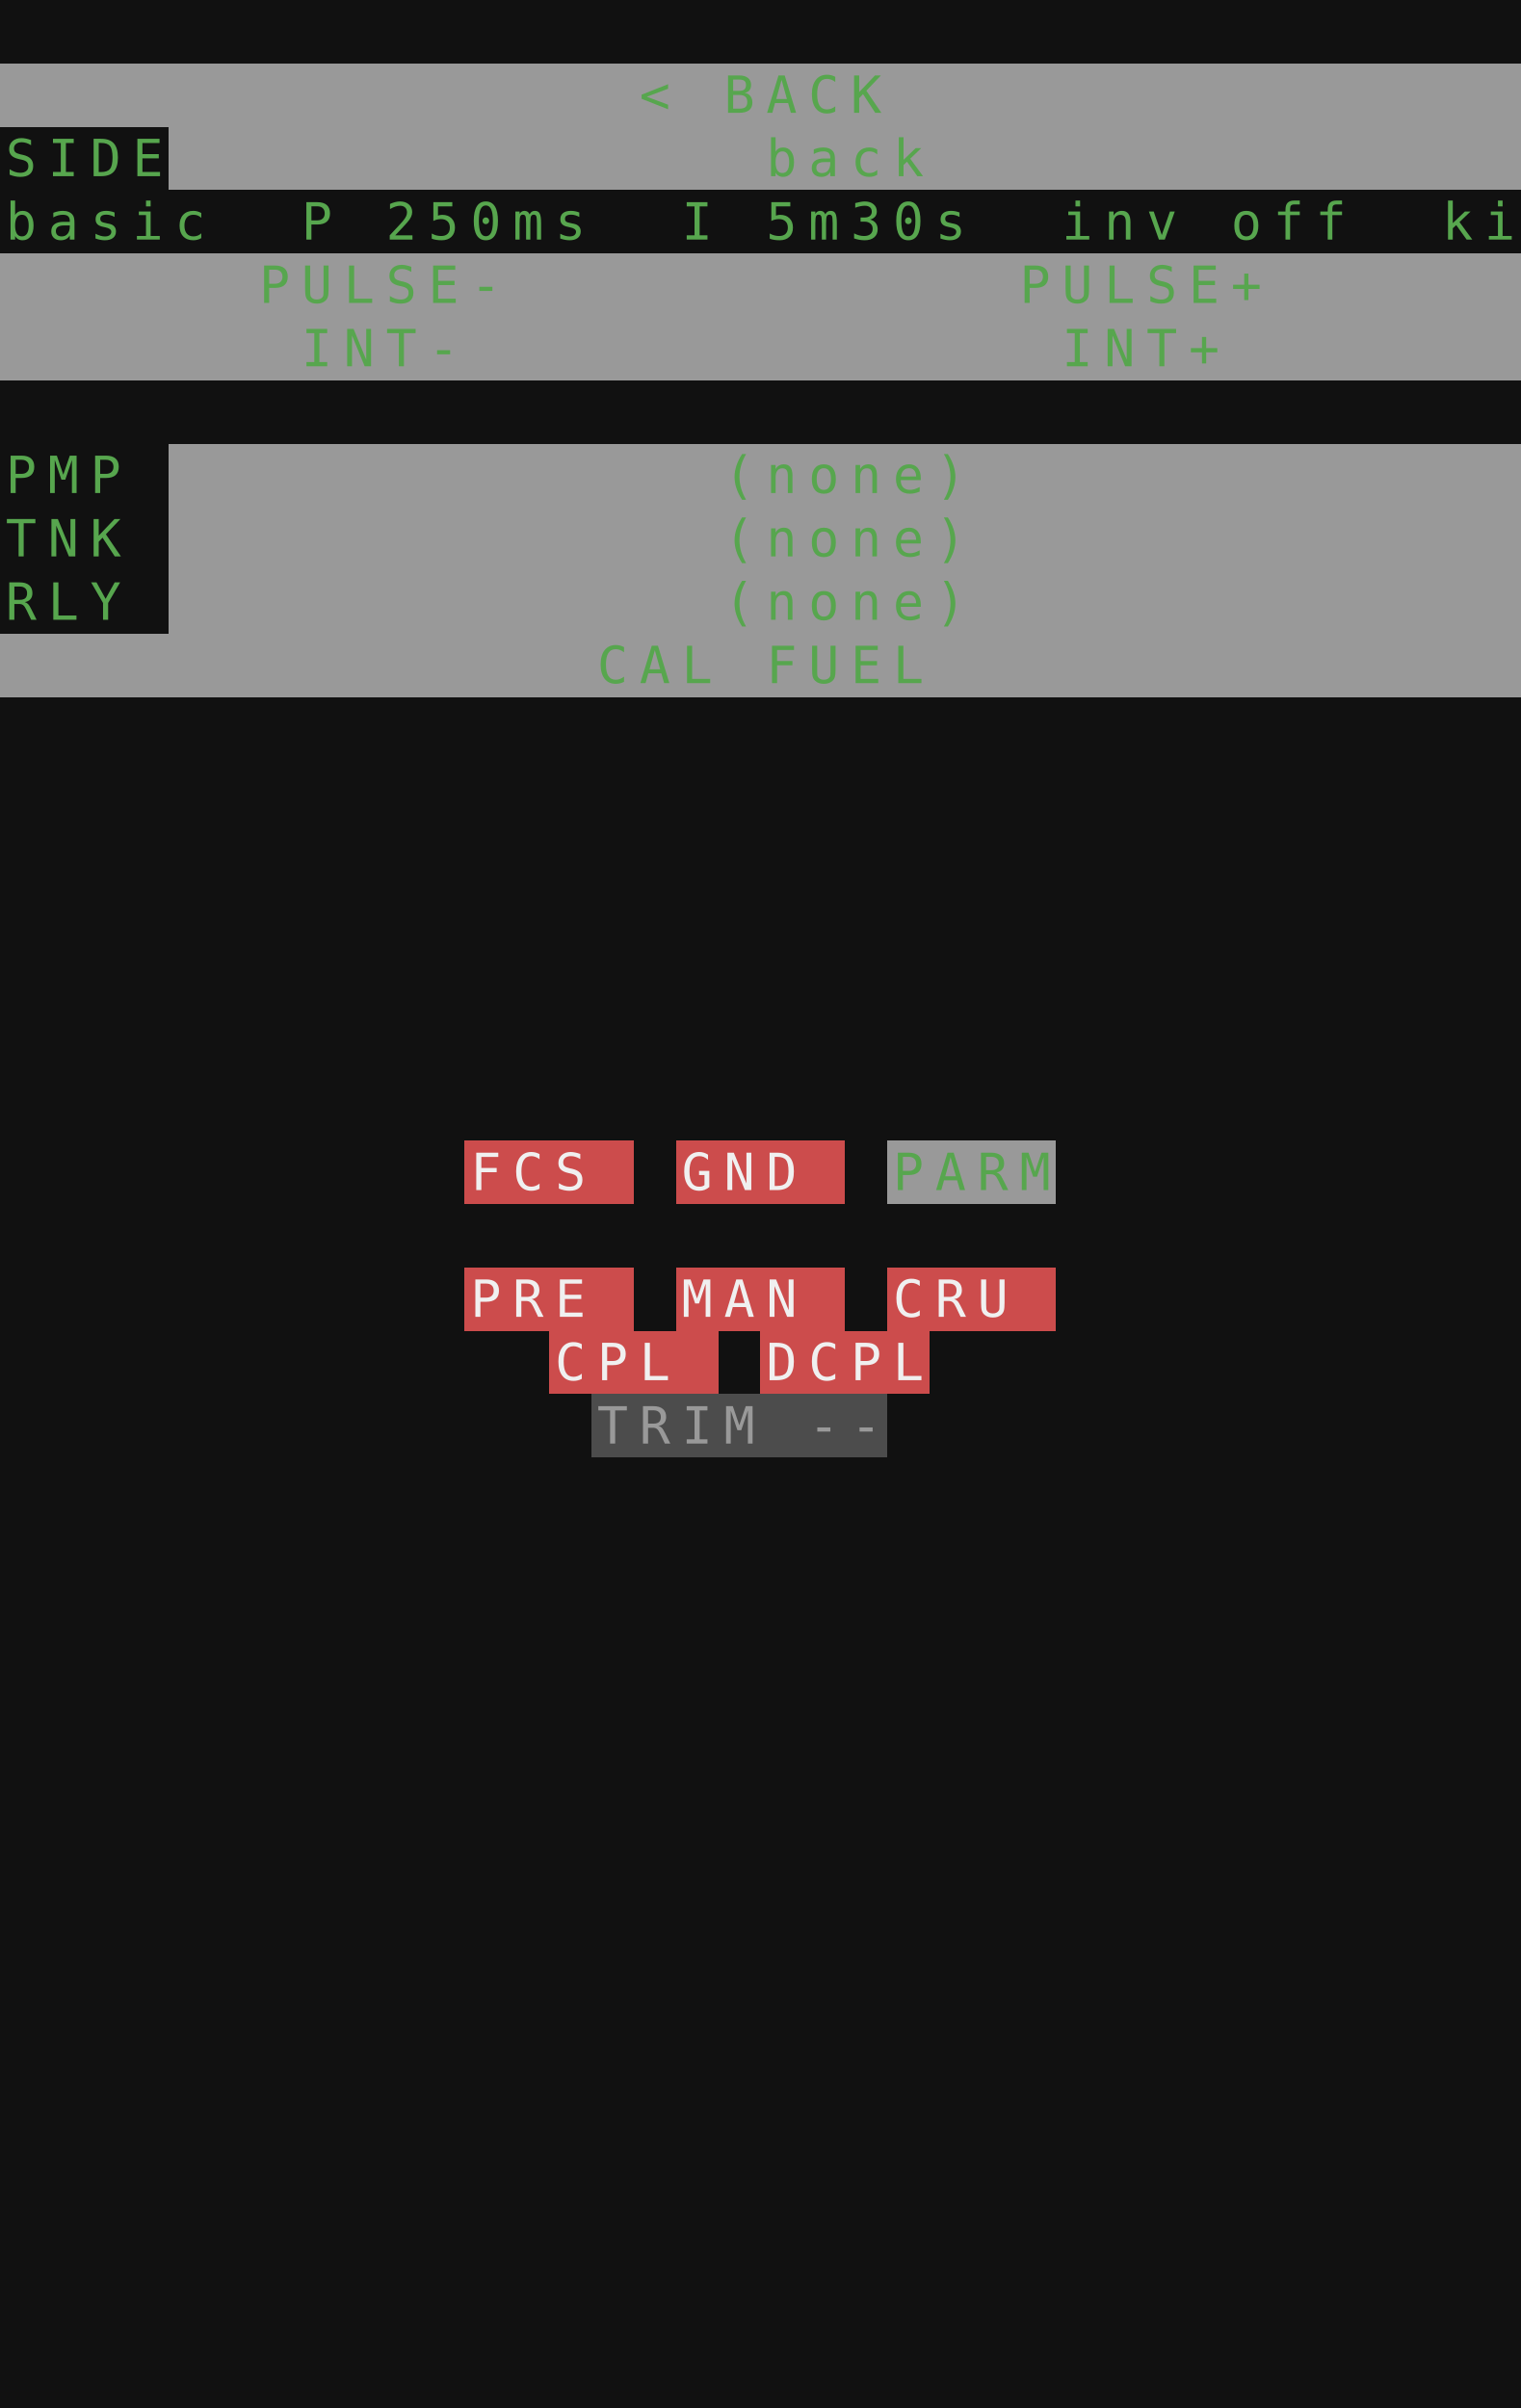
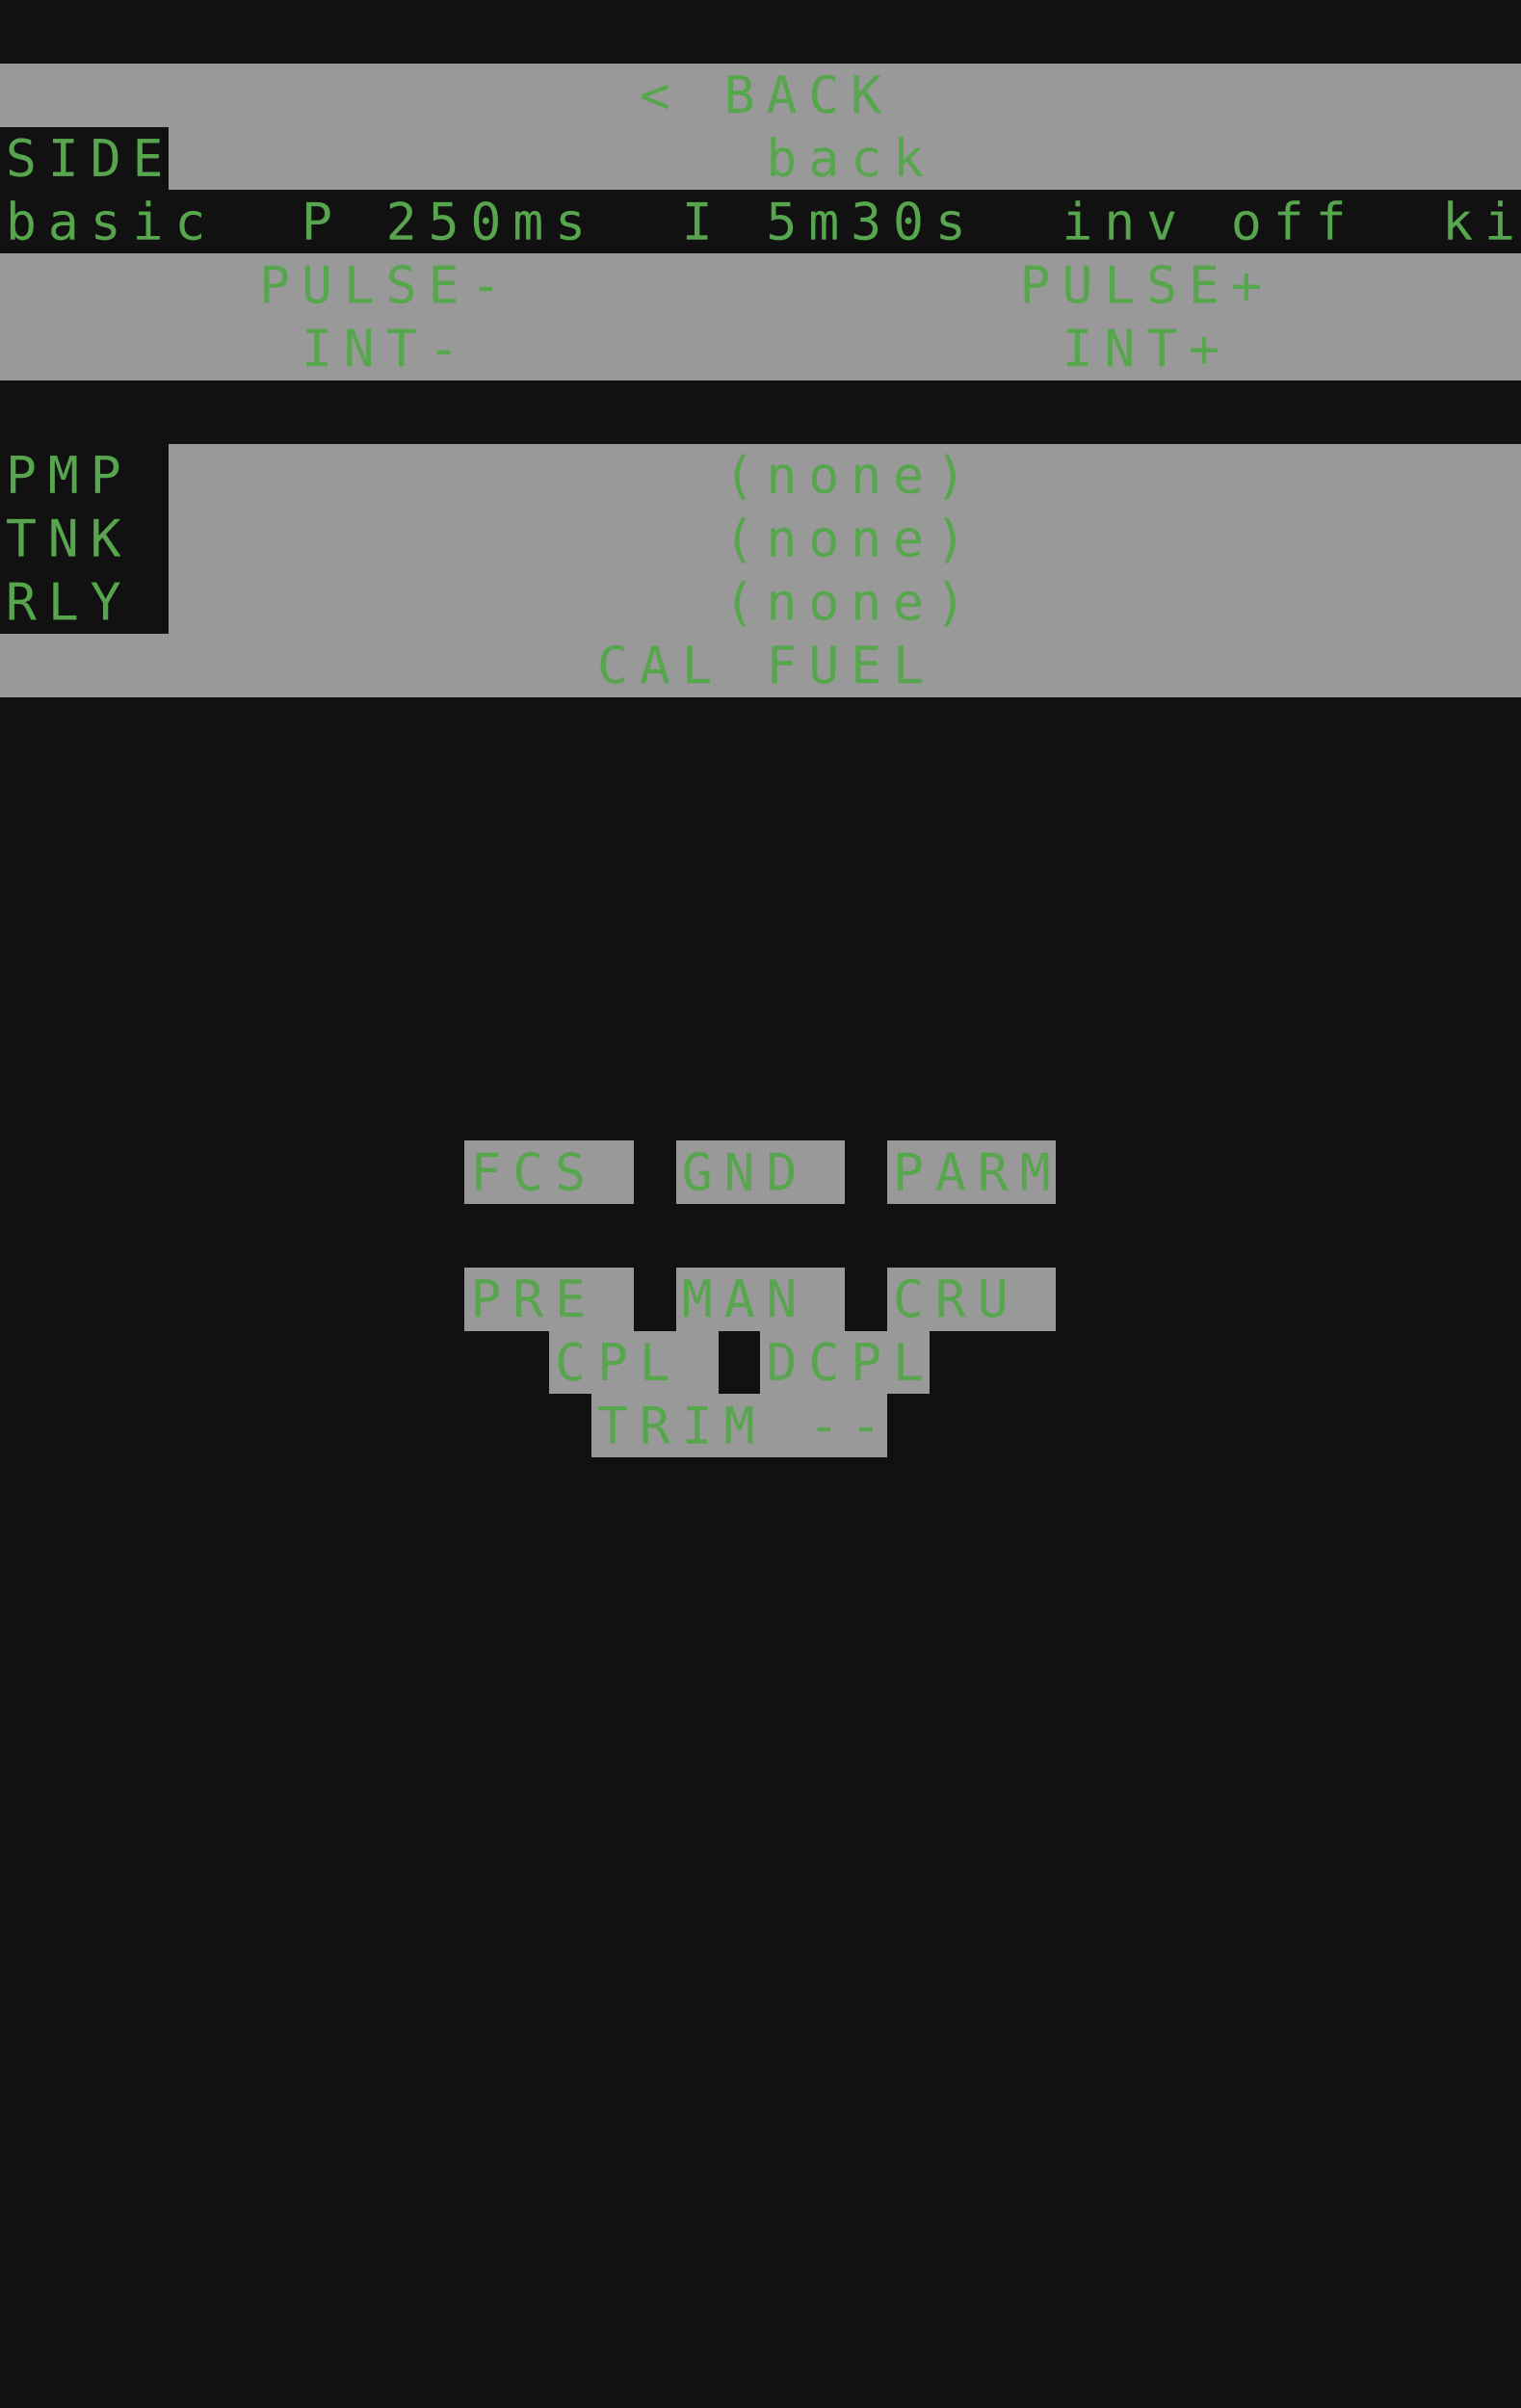
<svg xmlns="http://www.w3.org/2000/svg" width="504" height="798" viewBox="0 0 504 798" font-family="'DejaVu Sans Mono','Consolas',monospace" shape-rendering="crispEdges">
  <rect x="0" y="0" width="504" height="798" fill="#111111" />
  <rect x="0" y="0" width="504" height="21" fill="#111111" />
  <rect x="0" y="21" width="504" height="21" fill="#999999" />
  <rect x="0" y="42" width="56" height="21" fill="#111111" />
  <rect x="56" y="42" width="448" height="21" fill="#999999" />
  <rect x="0" y="63" width="504" height="21" fill="#111111" />
  <rect x="0" y="84" width="504" height="21" fill="#999999" />
  <rect x="0" y="105" width="504" height="21" fill="#999999" />
  <rect x="0" y="126" width="504" height="21" fill="#111111" />
  <rect x="0" y="147" width="56" height="21" fill="#111111" />
  <rect x="56" y="147" width="448" height="21" fill="#999999" />
  <rect x="0" y="168" width="56" height="21" fill="#111111" />
  <rect x="56" y="168" width="448" height="21" fill="#999999" />
  <rect x="0" y="189" width="56" height="21" fill="#111111" />
  <rect x="56" y="189" width="448" height="21" fill="#999999" />
  <rect x="0" y="210" width="504" height="21" fill="#999999" />
  <rect x="0" y="231" width="504" height="21" fill="#111111" />
  <rect x="0" y="252" width="504" height="21" fill="#111111" />
  <rect x="0" y="273" width="504" height="21" fill="#111111" />
  <rect x="0" y="294" width="504" height="21" fill="#111111" />
  <rect x="0" y="315" width="504" height="21" fill="#111111" />
  <rect x="0" y="336" width="504" height="21" fill="#111111" />
  <rect x="0" y="357" width="504" height="21" fill="#111111" />
  <rect x="0" y="378" width="154" height="21" fill="#111111" />
-   <rect x="154" y="378" width="56" height="21" fill="#cc4c4c" />
+   <rect x="154" y="378" width="56" height="21" fill="#999999" />
  <rect x="210" y="378" width="14" height="21" fill="#111111" />
-   <rect x="224" y="378" width="56" height="21" fill="#cc4c4c" />
+   <rect x="224" y="378" width="56" height="21" fill="#999999" />
  <rect x="280" y="378" width="14" height="21" fill="#111111" />
  <rect x="294" y="378" width="56" height="21" fill="#999999" />
  <rect x="350" y="378" width="154" height="21" fill="#111111" />
  <rect x="0" y="399" width="504" height="21" fill="#111111" />
  <rect x="0" y="420" width="154" height="21" fill="#111111" />
-   <rect x="154" y="420" width="56" height="21" fill="#cc4c4c" />
+   <rect x="154" y="420" width="56" height="21" fill="#999999" />
  <rect x="210" y="420" width="14" height="21" fill="#111111" />
-   <rect x="224" y="420" width="56" height="21" fill="#cc4c4c" />
+   <rect x="224" y="420" width="56" height="21" fill="#999999" />
  <rect x="280" y="420" width="14" height="21" fill="#111111" />
-   <rect x="294" y="420" width="56" height="21" fill="#cc4c4c" />
+   <rect x="294" y="420" width="56" height="21" fill="#999999" />
  <rect x="350" y="420" width="154" height="21" fill="#111111" />
  <rect x="0" y="441" width="182" height="21" fill="#111111" />
-   <rect x="182" y="441" width="56" height="21" fill="#cc4c4c" />
+   <rect x="182" y="441" width="56" height="21" fill="#999999" />
  <rect x="238" y="441" width="14" height="21" fill="#111111" />
-   <rect x="252" y="441" width="56" height="21" fill="#cc4c4c" />
+   <rect x="252" y="441" width="56" height="21" fill="#999999" />
  <rect x="308" y="441" width="196" height="21" fill="#111111" />
  <rect x="0" y="462" width="196" height="21" fill="#111111" />
-   <rect x="196" y="462" width="98" height="21" fill="#4c4c4c" />
+   <rect x="196" y="462" width="98" height="21" fill="#999999" />
  <rect x="294" y="462" width="210" height="21" fill="#111111" />
  <rect x="0" y="483" width="504" height="21" fill="#111111" />
  <rect x="0" y="504" width="504" height="21" fill="#111111" />
  <rect x="0" y="525" width="504" height="21" fill="#111111" />
  <rect x="0" y="546" width="504" height="21" fill="#111111" />
  <rect x="0" y="567" width="504" height="21" fill="#111111" />
  <rect x="0" y="588" width="504" height="21" fill="#111111" />
  <rect x="0" y="609" width="504" height="21" fill="#111111" />
  <rect x="0" y="630" width="504" height="21" fill="#111111" />
  <rect x="0" y="651" width="504" height="21" fill="#111111" />
  <rect x="0" y="672" width="504" height="21" fill="#111111" />
  <rect x="0" y="693" width="504" height="21" fill="#111111" />
  <rect x="0" y="714" width="504" height="21" fill="#111111" />
  <rect x="0" y="735" width="504" height="21" fill="#111111" />
  <rect x="0" y="756" width="504" height="21" fill="#111111" />
  <rect x="0" y="777" width="504" height="21" fill="#111111" />
  <text x="217" y="31.5" fill="#57a64e" font-size="17" text-anchor="middle" dominant-baseline="central">&lt;</text>
  <text x="245" y="31.5" fill="#57a64e" font-size="17" text-anchor="middle" dominant-baseline="central">B</text>
  <text x="259" y="31.5" fill="#57a64e" font-size="17" text-anchor="middle" dominant-baseline="central">A</text>
  <text x="273" y="31.5" fill="#57a64e" font-size="17" text-anchor="middle" dominant-baseline="central">C</text>
  <text x="287" y="31.5" fill="#57a64e" font-size="17" text-anchor="middle" dominant-baseline="central">K</text>
  <text x="7" y="52.5" fill="#57a64e" font-size="17" text-anchor="middle" dominant-baseline="central">S</text>
  <text x="21" y="52.5" fill="#57a64e" font-size="17" text-anchor="middle" dominant-baseline="central">I</text>
  <text x="35" y="52.5" fill="#57a64e" font-size="17" text-anchor="middle" dominant-baseline="central">D</text>
  <text x="49" y="52.5" fill="#57a64e" font-size="17" text-anchor="middle" dominant-baseline="central">E</text>
  <text x="259" y="52.5" fill="#57a64e" font-size="17" text-anchor="middle" dominant-baseline="central">b</text>
  <text x="273" y="52.5" fill="#57a64e" font-size="17" text-anchor="middle" dominant-baseline="central">a</text>
  <text x="287" y="52.5" fill="#57a64e" font-size="17" text-anchor="middle" dominant-baseline="central">c</text>
  <text x="301" y="52.5" fill="#57a64e" font-size="17" text-anchor="middle" dominant-baseline="central">k</text>
  <text x="7" y="73.5" fill="#57a64e" font-size="17" text-anchor="middle" dominant-baseline="central">b</text>
  <text x="21" y="73.5" fill="#57a64e" font-size="17" text-anchor="middle" dominant-baseline="central">a</text>
  <text x="35" y="73.5" fill="#57a64e" font-size="17" text-anchor="middle" dominant-baseline="central">s</text>
  <text x="49" y="73.5" fill="#57a64e" font-size="17" text-anchor="middle" dominant-baseline="central">i</text>
  <text x="63" y="73.5" fill="#57a64e" font-size="17" text-anchor="middle" dominant-baseline="central">c</text>
  <text x="105" y="73.5" fill="#57a64e" font-size="17" text-anchor="middle" dominant-baseline="central">P</text>
  <text x="133" y="73.5" fill="#57a64e" font-size="17" text-anchor="middle" dominant-baseline="central">2</text>
  <text x="147" y="73.5" fill="#57a64e" font-size="17" text-anchor="middle" dominant-baseline="central">5</text>
  <text x="161" y="73.5" fill="#57a64e" font-size="17" text-anchor="middle" dominant-baseline="central">0</text>
  <text x="175" y="73.5" fill="#57a64e" font-size="17" text-anchor="middle" dominant-baseline="central">m</text>
  <text x="189" y="73.5" fill="#57a64e" font-size="17" text-anchor="middle" dominant-baseline="central">s</text>
  <text x="231" y="73.5" fill="#57a64e" font-size="17" text-anchor="middle" dominant-baseline="central">I</text>
  <text x="259" y="73.5" fill="#57a64e" font-size="17" text-anchor="middle" dominant-baseline="central">5</text>
  <text x="273" y="73.5" fill="#57a64e" font-size="17" text-anchor="middle" dominant-baseline="central">m</text>
  <text x="287" y="73.5" fill="#57a64e" font-size="17" text-anchor="middle" dominant-baseline="central">3</text>
  <text x="301" y="73.5" fill="#57a64e" font-size="17" text-anchor="middle" dominant-baseline="central">0</text>
  <text x="315" y="73.5" fill="#57a64e" font-size="17" text-anchor="middle" dominant-baseline="central">s</text>
  <text x="357" y="73.5" fill="#57a64e" font-size="17" text-anchor="middle" dominant-baseline="central">i</text>
  <text x="371" y="73.5" fill="#57a64e" font-size="17" text-anchor="middle" dominant-baseline="central">n</text>
  <text x="385" y="73.5" fill="#57a64e" font-size="17" text-anchor="middle" dominant-baseline="central">v</text>
  <text x="413" y="73.5" fill="#57a64e" font-size="17" text-anchor="middle" dominant-baseline="central">o</text>
  <text x="427" y="73.5" fill="#57a64e" font-size="17" text-anchor="middle" dominant-baseline="central">f</text>
  <text x="441" y="73.5" fill="#57a64e" font-size="17" text-anchor="middle" dominant-baseline="central">f</text>
  <text x="483" y="73.5" fill="#57a64e" font-size="17" text-anchor="middle" dominant-baseline="central">k</text>
  <text x="497" y="73.5" fill="#57a64e" font-size="17" text-anchor="middle" dominant-baseline="central">i</text>
  <text x="91" y="94.5" fill="#57a64e" font-size="17" text-anchor="middle" dominant-baseline="central">P</text>
  <text x="105" y="94.5" fill="#57a64e" font-size="17" text-anchor="middle" dominant-baseline="central">U</text>
  <text x="119" y="94.5" fill="#57a64e" font-size="17" text-anchor="middle" dominant-baseline="central">L</text>
  <text x="133" y="94.5" fill="#57a64e" font-size="17" text-anchor="middle" dominant-baseline="central">S</text>
  <text x="147" y="94.5" fill="#57a64e" font-size="17" text-anchor="middle" dominant-baseline="central">E</text>
  <text x="161" y="94.5" fill="#57a64e" font-size="17" text-anchor="middle" dominant-baseline="central">-</text>
  <text x="343" y="94.5" fill="#57a64e" font-size="17" text-anchor="middle" dominant-baseline="central">P</text>
  <text x="357" y="94.5" fill="#57a64e" font-size="17" text-anchor="middle" dominant-baseline="central">U</text>
  <text x="371" y="94.5" fill="#57a64e" font-size="17" text-anchor="middle" dominant-baseline="central">L</text>
  <text x="385" y="94.5" fill="#57a64e" font-size="17" text-anchor="middle" dominant-baseline="central">S</text>
  <text x="399" y="94.5" fill="#57a64e" font-size="17" text-anchor="middle" dominant-baseline="central">E</text>
  <text x="413" y="94.5" fill="#57a64e" font-size="17" text-anchor="middle" dominant-baseline="central">+</text>
  <text x="105" y="115.5" fill="#57a64e" font-size="17" text-anchor="middle" dominant-baseline="central">I</text>
  <text x="119" y="115.5" fill="#57a64e" font-size="17" text-anchor="middle" dominant-baseline="central">N</text>
  <text x="133" y="115.5" fill="#57a64e" font-size="17" text-anchor="middle" dominant-baseline="central">T</text>
  <text x="147" y="115.5" fill="#57a64e" font-size="17" text-anchor="middle" dominant-baseline="central">-</text>
  <text x="357" y="115.5" fill="#57a64e" font-size="17" text-anchor="middle" dominant-baseline="central">I</text>
  <text x="371" y="115.5" fill="#57a64e" font-size="17" text-anchor="middle" dominant-baseline="central">N</text>
  <text x="385" y="115.5" fill="#57a64e" font-size="17" text-anchor="middle" dominant-baseline="central">T</text>
  <text x="399" y="115.5" fill="#57a64e" font-size="17" text-anchor="middle" dominant-baseline="central">+</text>
  <text x="7" y="157.5" fill="#57a64e" font-size="17" text-anchor="middle" dominant-baseline="central">P</text>
  <text x="21" y="157.5" fill="#57a64e" font-size="17" text-anchor="middle" dominant-baseline="central">M</text>
  <text x="35" y="157.5" fill="#57a64e" font-size="17" text-anchor="middle" dominant-baseline="central">P</text>
  <text x="245" y="157.5" fill="#57a64e" font-size="17" text-anchor="middle" dominant-baseline="central">(</text>
  <text x="259" y="157.5" fill="#57a64e" font-size="17" text-anchor="middle" dominant-baseline="central">n</text>
  <text x="273" y="157.5" fill="#57a64e" font-size="17" text-anchor="middle" dominant-baseline="central">o</text>
  <text x="287" y="157.5" fill="#57a64e" font-size="17" text-anchor="middle" dominant-baseline="central">n</text>
  <text x="301" y="157.5" fill="#57a64e" font-size="17" text-anchor="middle" dominant-baseline="central">e</text>
  <text x="315" y="157.5" fill="#57a64e" font-size="17" text-anchor="middle" dominant-baseline="central">)</text>
  <text x="7" y="178.5" fill="#57a64e" font-size="17" text-anchor="middle" dominant-baseline="central">T</text>
  <text x="21" y="178.5" fill="#57a64e" font-size="17" text-anchor="middle" dominant-baseline="central">N</text>
  <text x="35" y="178.5" fill="#57a64e" font-size="17" text-anchor="middle" dominant-baseline="central">K</text>
  <text x="245" y="178.5" fill="#57a64e" font-size="17" text-anchor="middle" dominant-baseline="central">(</text>
  <text x="259" y="178.5" fill="#57a64e" font-size="17" text-anchor="middle" dominant-baseline="central">n</text>
  <text x="273" y="178.5" fill="#57a64e" font-size="17" text-anchor="middle" dominant-baseline="central">o</text>
  <text x="287" y="178.5" fill="#57a64e" font-size="17" text-anchor="middle" dominant-baseline="central">n</text>
  <text x="301" y="178.5" fill="#57a64e" font-size="17" text-anchor="middle" dominant-baseline="central">e</text>
  <text x="315" y="178.5" fill="#57a64e" font-size="17" text-anchor="middle" dominant-baseline="central">)</text>
  <text x="7" y="199.5" fill="#57a64e" font-size="17" text-anchor="middle" dominant-baseline="central">R</text>
  <text x="21" y="199.5" fill="#57a64e" font-size="17" text-anchor="middle" dominant-baseline="central">L</text>
  <text x="35" y="199.5" fill="#57a64e" font-size="17" text-anchor="middle" dominant-baseline="central">Y</text>
  <text x="245" y="199.5" fill="#57a64e" font-size="17" text-anchor="middle" dominant-baseline="central">(</text>
  <text x="259" y="199.5" fill="#57a64e" font-size="17" text-anchor="middle" dominant-baseline="central">n</text>
  <text x="273" y="199.5" fill="#57a64e" font-size="17" text-anchor="middle" dominant-baseline="central">o</text>
  <text x="287" y="199.5" fill="#57a64e" font-size="17" text-anchor="middle" dominant-baseline="central">n</text>
  <text x="301" y="199.5" fill="#57a64e" font-size="17" text-anchor="middle" dominant-baseline="central">e</text>
  <text x="315" y="199.5" fill="#57a64e" font-size="17" text-anchor="middle" dominant-baseline="central">)</text>
  <text x="203" y="220.5" fill="#57a64e" font-size="17" text-anchor="middle" dominant-baseline="central">C</text>
  <text x="217" y="220.5" fill="#57a64e" font-size="17" text-anchor="middle" dominant-baseline="central">A</text>
  <text x="231" y="220.5" fill="#57a64e" font-size="17" text-anchor="middle" dominant-baseline="central">L</text>
  <text x="259" y="220.5" fill="#57a64e" font-size="17" text-anchor="middle" dominant-baseline="central">F</text>
  <text x="273" y="220.5" fill="#57a64e" font-size="17" text-anchor="middle" dominant-baseline="central">U</text>
  <text x="287" y="220.5" fill="#57a64e" font-size="17" text-anchor="middle" dominant-baseline="central">E</text>
  <text x="301" y="220.5" fill="#57a64e" font-size="17" text-anchor="middle" dominant-baseline="central">L</text>
-   <text x="161" y="388.5" fill="#f0f0f0" font-size="17" text-anchor="middle" dominant-baseline="central">F</text>
-   <text x="175" y="388.5" fill="#f0f0f0" font-size="17" text-anchor="middle" dominant-baseline="central">C</text>
-   <text x="189" y="388.5" fill="#f0f0f0" font-size="17" text-anchor="middle" dominant-baseline="central">S</text>
-   <text x="231" y="388.5" fill="#f0f0f0" font-size="17" text-anchor="middle" dominant-baseline="central">G</text>
-   <text x="245" y="388.5" fill="#f0f0f0" font-size="17" text-anchor="middle" dominant-baseline="central">N</text>
-   <text x="259" y="388.5" fill="#f0f0f0" font-size="17" text-anchor="middle" dominant-baseline="central">D</text>
+   <text x="161" y="388.5" fill="#57a64e" font-size="17" text-anchor="middle" dominant-baseline="central">F</text>
+   <text x="175" y="388.5" fill="#57a64e" font-size="17" text-anchor="middle" dominant-baseline="central">C</text>
+   <text x="189" y="388.5" fill="#57a64e" font-size="17" text-anchor="middle" dominant-baseline="central">S</text>
+   <text x="231" y="388.5" fill="#57a64e" font-size="17" text-anchor="middle" dominant-baseline="central">G</text>
+   <text x="245" y="388.5" fill="#57a64e" font-size="17" text-anchor="middle" dominant-baseline="central">N</text>
+   <text x="259" y="388.5" fill="#57a64e" font-size="17" text-anchor="middle" dominant-baseline="central">D</text>
  <text x="301" y="388.5" fill="#57a64e" font-size="17" text-anchor="middle" dominant-baseline="central">P</text>
  <text x="315" y="388.5" fill="#57a64e" font-size="17" text-anchor="middle" dominant-baseline="central">A</text>
  <text x="329" y="388.5" fill="#57a64e" font-size="17" text-anchor="middle" dominant-baseline="central">R</text>
  <text x="343" y="388.5" fill="#57a64e" font-size="17" text-anchor="middle" dominant-baseline="central">M</text>
-   <text x="161" y="430.5" fill="#f0f0f0" font-size="17" text-anchor="middle" dominant-baseline="central">P</text>
-   <text x="175" y="430.5" fill="#f0f0f0" font-size="17" text-anchor="middle" dominant-baseline="central">R</text>
-   <text x="189" y="430.5" fill="#f0f0f0" font-size="17" text-anchor="middle" dominant-baseline="central">E</text>
-   <text x="231" y="430.5" fill="#f0f0f0" font-size="17" text-anchor="middle" dominant-baseline="central">M</text>
-   <text x="245" y="430.5" fill="#f0f0f0" font-size="17" text-anchor="middle" dominant-baseline="central">A</text>
-   <text x="259" y="430.5" fill="#f0f0f0" font-size="17" text-anchor="middle" dominant-baseline="central">N</text>
-   <text x="301" y="430.5" fill="#f0f0f0" font-size="17" text-anchor="middle" dominant-baseline="central">C</text>
-   <text x="315" y="430.5" fill="#f0f0f0" font-size="17" text-anchor="middle" dominant-baseline="central">R</text>
-   <text x="329" y="430.5" fill="#f0f0f0" font-size="17" text-anchor="middle" dominant-baseline="central">U</text>
-   <text x="189" y="451.5" fill="#f0f0f0" font-size="17" text-anchor="middle" dominant-baseline="central">C</text>
-   <text x="203" y="451.5" fill="#f0f0f0" font-size="17" text-anchor="middle" dominant-baseline="central">P</text>
-   <text x="217" y="451.5" fill="#f0f0f0" font-size="17" text-anchor="middle" dominant-baseline="central">L</text>
-   <text x="259" y="451.5" fill="#f0f0f0" font-size="17" text-anchor="middle" dominant-baseline="central">D</text>
-   <text x="273" y="451.5" fill="#f0f0f0" font-size="17" text-anchor="middle" dominant-baseline="central">C</text>
-   <text x="287" y="451.5" fill="#f0f0f0" font-size="17" text-anchor="middle" dominant-baseline="central">P</text>
-   <text x="301" y="451.5" fill="#f0f0f0" font-size="17" text-anchor="middle" dominant-baseline="central">L</text>
-   <text x="203" y="472.5" fill="#999999" font-size="17" text-anchor="middle" dominant-baseline="central">T</text>
-   <text x="217" y="472.5" fill="#999999" font-size="17" text-anchor="middle" dominant-baseline="central">R</text>
-   <text x="231" y="472.5" fill="#999999" font-size="17" text-anchor="middle" dominant-baseline="central">I</text>
-   <text x="245" y="472.5" fill="#999999" font-size="17" text-anchor="middle" dominant-baseline="central">M</text>
-   <text x="273" y="472.5" fill="#999999" font-size="17" text-anchor="middle" dominant-baseline="central">-</text>
-   <text x="287" y="472.5" fill="#999999" font-size="17" text-anchor="middle" dominant-baseline="central">-</text>
+   <text x="161" y="430.5" fill="#57a64e" font-size="17" text-anchor="middle" dominant-baseline="central">P</text>
+   <text x="175" y="430.5" fill="#57a64e" font-size="17" text-anchor="middle" dominant-baseline="central">R</text>
+   <text x="189" y="430.5" fill="#57a64e" font-size="17" text-anchor="middle" dominant-baseline="central">E</text>
+   <text x="231" y="430.5" fill="#57a64e" font-size="17" text-anchor="middle" dominant-baseline="central">M</text>
+   <text x="245" y="430.5" fill="#57a64e" font-size="17" text-anchor="middle" dominant-baseline="central">A</text>
+   <text x="259" y="430.5" fill="#57a64e" font-size="17" text-anchor="middle" dominant-baseline="central">N</text>
+   <text x="301" y="430.5" fill="#57a64e" font-size="17" text-anchor="middle" dominant-baseline="central">C</text>
+   <text x="315" y="430.5" fill="#57a64e" font-size="17" text-anchor="middle" dominant-baseline="central">R</text>
+   <text x="329" y="430.5" fill="#57a64e" font-size="17" text-anchor="middle" dominant-baseline="central">U</text>
+   <text x="189" y="451.5" fill="#57a64e" font-size="17" text-anchor="middle" dominant-baseline="central">C</text>
+   <text x="203" y="451.5" fill="#57a64e" font-size="17" text-anchor="middle" dominant-baseline="central">P</text>
+   <text x="217" y="451.5" fill="#57a64e" font-size="17" text-anchor="middle" dominant-baseline="central">L</text>
+   <text x="259" y="451.5" fill="#57a64e" font-size="17" text-anchor="middle" dominant-baseline="central">D</text>
+   <text x="273" y="451.5" fill="#57a64e" font-size="17" text-anchor="middle" dominant-baseline="central">C</text>
+   <text x="287" y="451.5" fill="#57a64e" font-size="17" text-anchor="middle" dominant-baseline="central">P</text>
+   <text x="301" y="451.5" fill="#57a64e" font-size="17" text-anchor="middle" dominant-baseline="central">L</text>
+   <text x="203" y="472.5" fill="#57a64e" font-size="17" text-anchor="middle" dominant-baseline="central">T</text>
+   <text x="217" y="472.5" fill="#57a64e" font-size="17" text-anchor="middle" dominant-baseline="central">R</text>
+   <text x="231" y="472.5" fill="#57a64e" font-size="17" text-anchor="middle" dominant-baseline="central">I</text>
+   <text x="245" y="472.5" fill="#57a64e" font-size="17" text-anchor="middle" dominant-baseline="central">M</text>
+   <text x="273" y="472.5" fill="#57a64e" font-size="17" text-anchor="middle" dominant-baseline="central">-</text>
+   <text x="287" y="472.5" fill="#57a64e" font-size="17" text-anchor="middle" dominant-baseline="central">-</text>
</svg>
